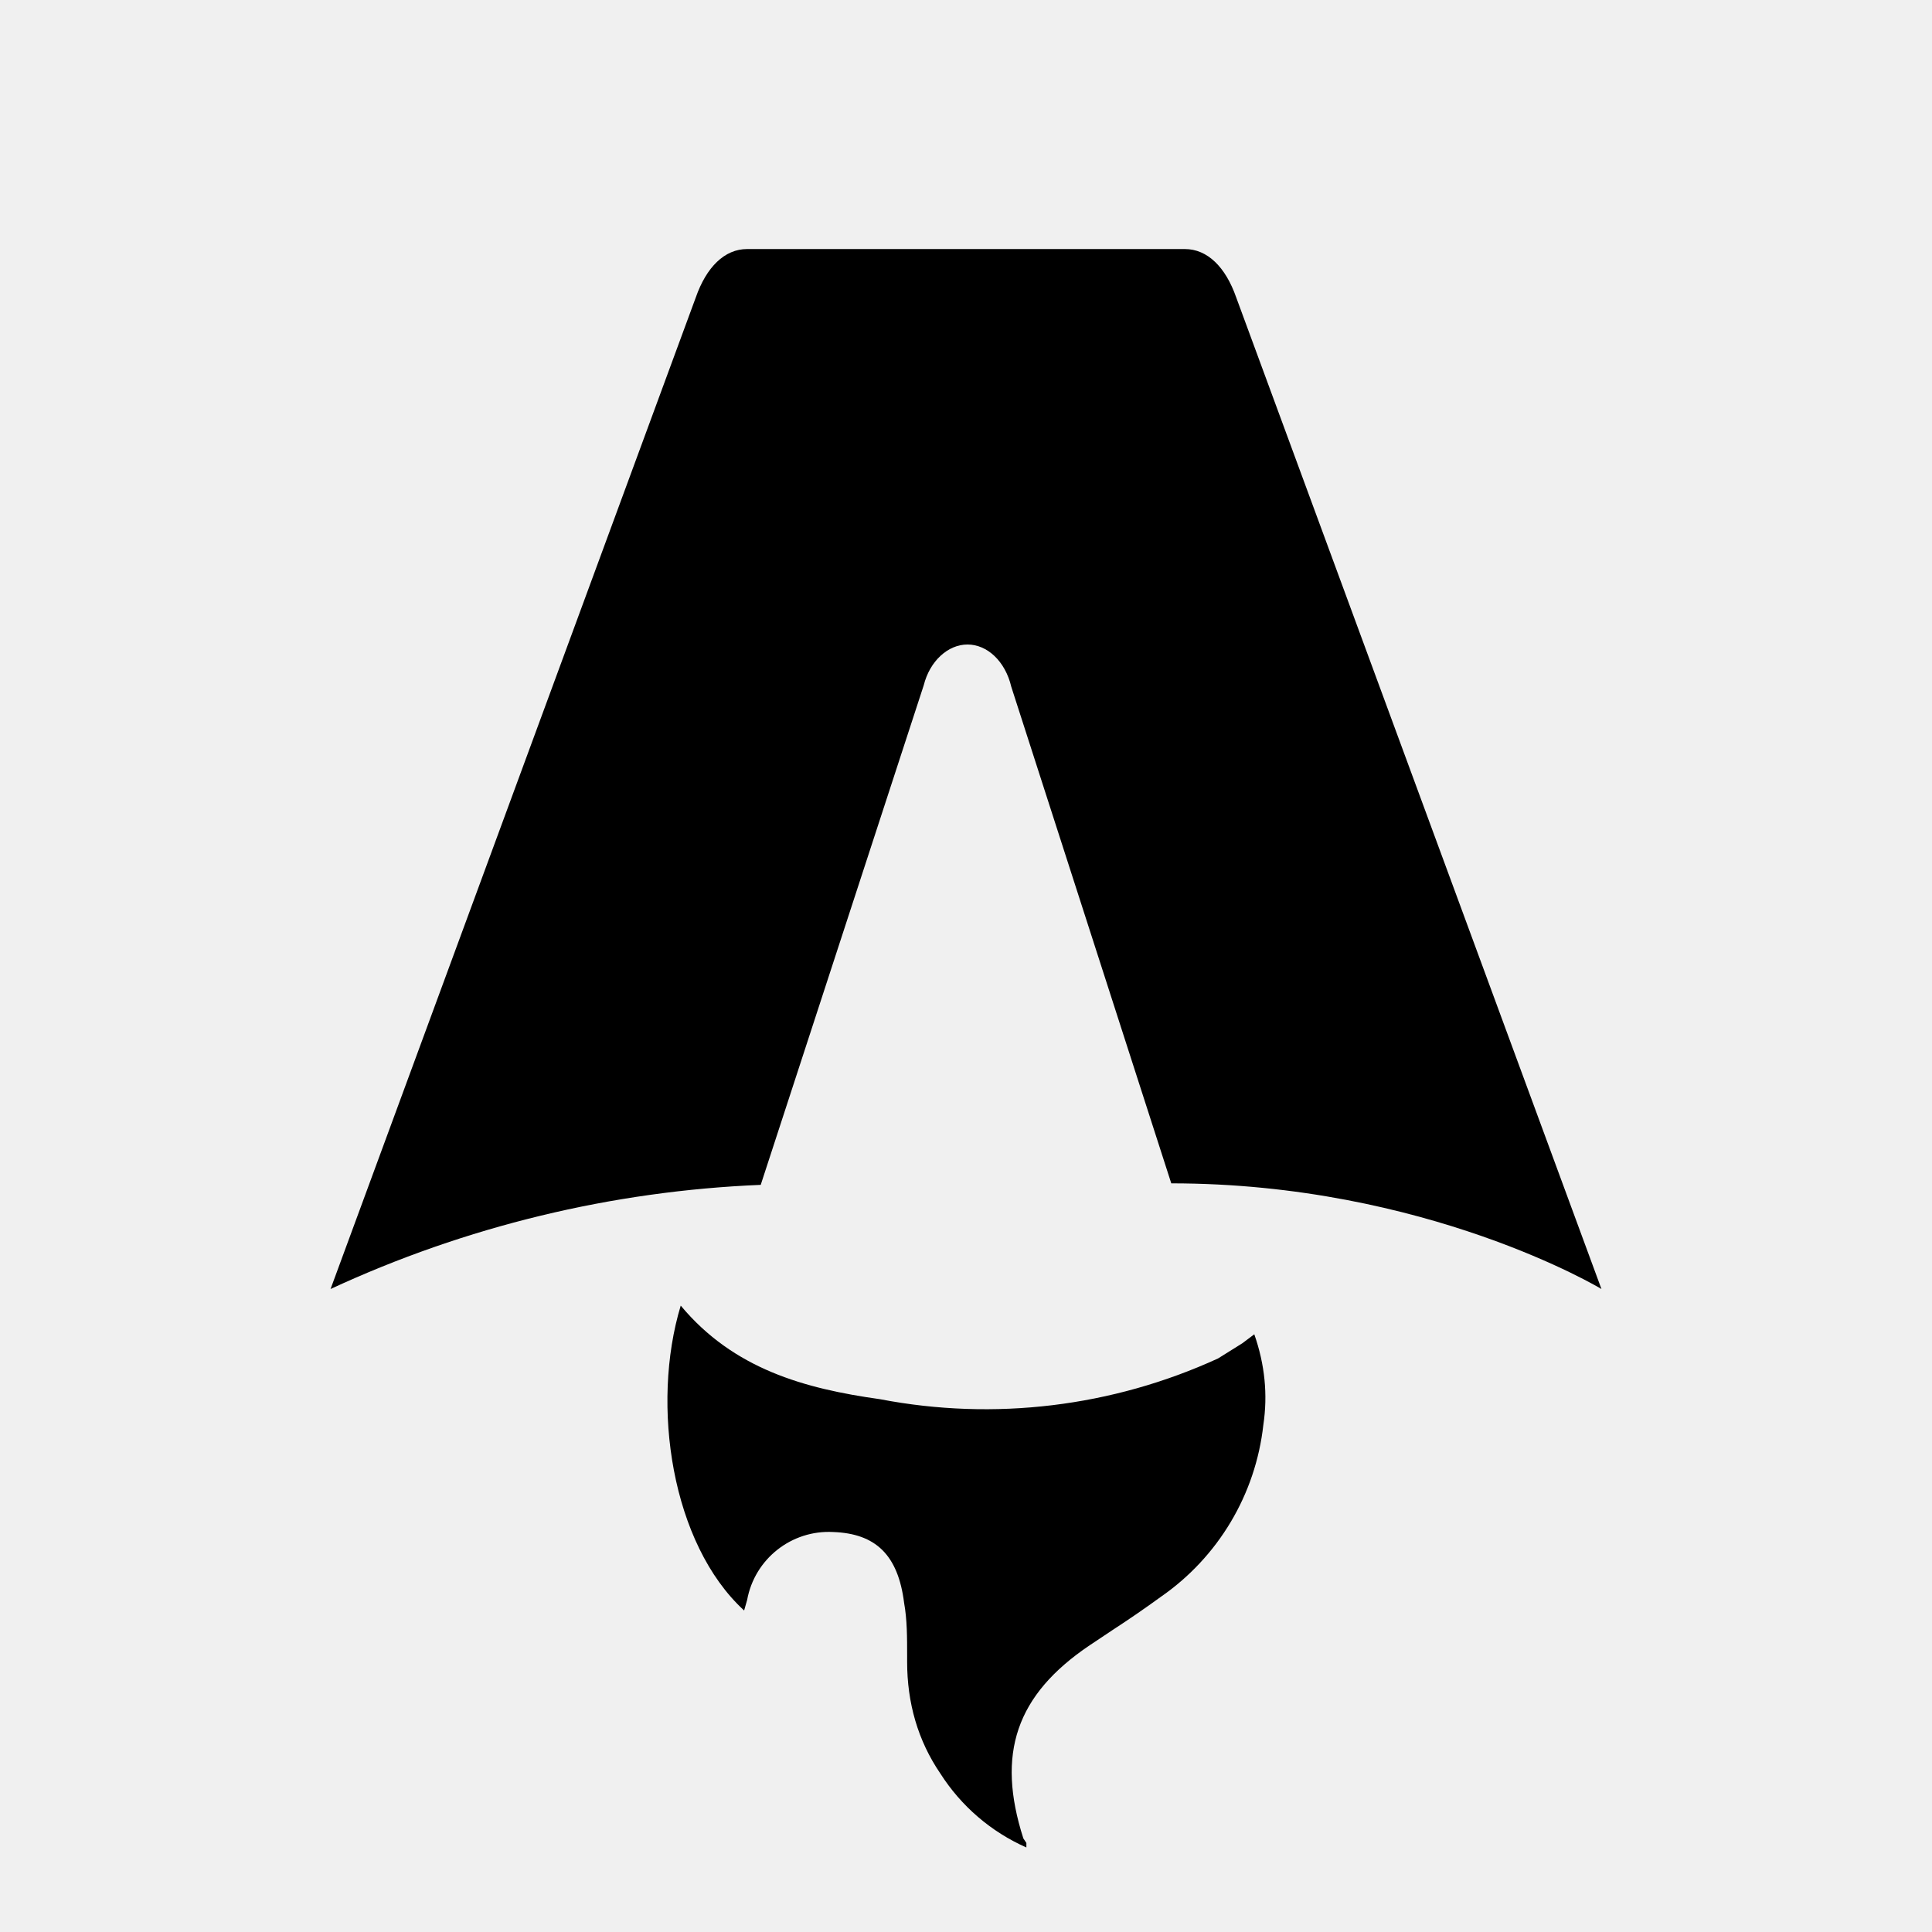
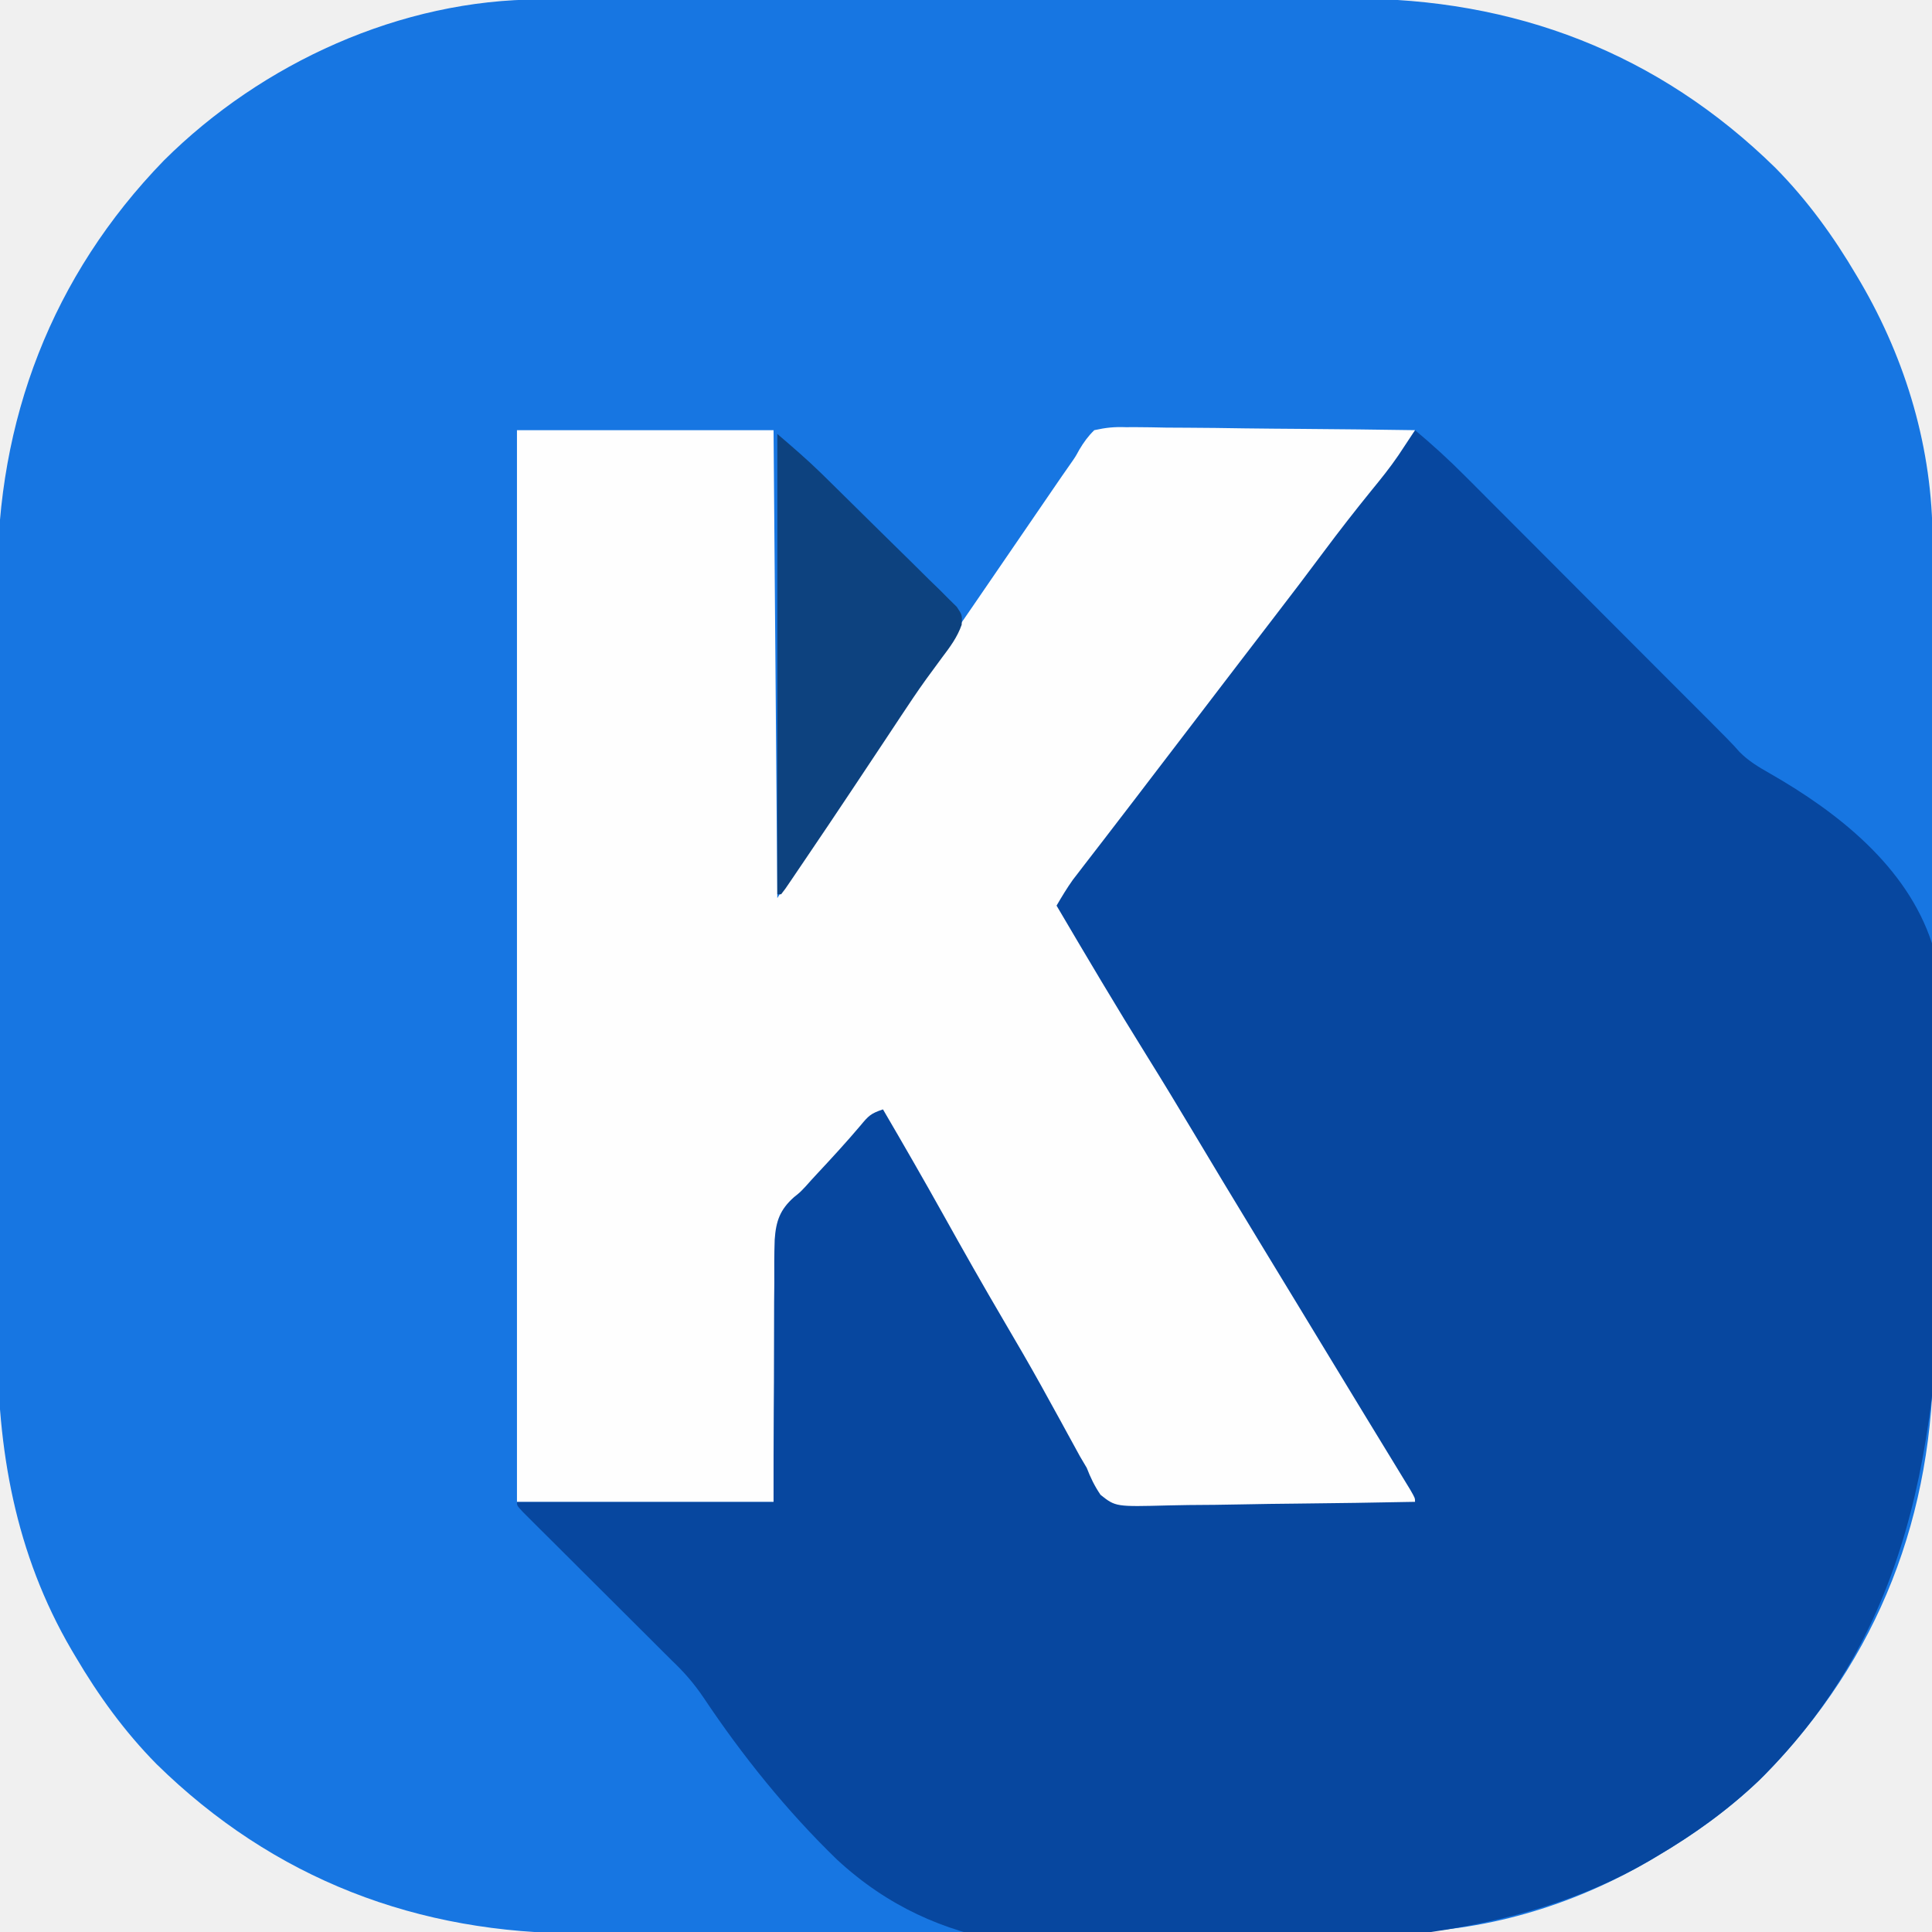
- <svg xmlns="http://www.w3.org/2000/svg" fill="none" viewBox="0 0 128 128">
-   <path d="M50.4 78.5a75.1 75.1 0 0 0-28.5 6.9l24.2-65.7c.7-2 1.9-3.2 3.4-3.2h29c1.5 0 2.7 1.2 3.4 3.2l24.2 65.7s-11.6-7-28.5-7L67 45.5c-.4-1.7-1.6-2.8-2.9-2.8-1.3 0-2.5 1.1-2.9 2.7L50.4 78.5Zm-1.1 28.2Zm-4.2-20.2c-2 6.6-.6 15.8 4.2 20.2a17.5 17.5 0 0 1 .2-.7 5.5 5.5 0 0 1 5.7-4.5c2.8.1 4.3 1.5 4.7 4.7.2 1.1.2 2.3.2 3.5v.4c0 2.7.7 5.2 2.2 7.4a13 13 0 0 0 5.7 4.9v-.3l-.2-.3c-1.8-5.6-.5-9.5 4.4-12.8l1.5-1a73 73 0 0 0 3.2-2.2 16 16 0 0 0 6.8-11.4c.3-2 .1-4-.6-6l-.8.6-1.6 1a37 37 0 0 1-22.4 2.7c-5-.7-9.7-2-13.2-6.2Z" />
-   <style>
-         path { fill: #000; }
-         @media (prefers-color-scheme: dark) {
-             path { fill: #FFF; }
-         }
-     </style>
+ <svg xmlns="http://www.w3.org/2000/svg" version="1.1" width="512" height="512">
+   <path d="M0 0 C1 -0 2 -0.01 3.03 -0.01 C6.36 -0.02 9.69 -0.02 13.02 -0.02 C15.42 -0.03 17.82 -0.03 20.21 -0.04 C26.71 -0.05 33.21 -0.06 39.71 -0.06 C43.78 -0.06 47.85 -0.07 51.91 -0.07 C63.2 -0.08 74.48 -0.09 85.77 -0.1 C86.49 -0.1 87.21 -0.1 87.95 -0.1 C88.68 -0.1 89.4 -0.1 90.14 -0.1 C91.61 -0.1 93.07 -0.1 94.54 -0.1 C95.26 -0.1 95.99 -0.1 96.74 -0.1 C108.49 -0.1 120.24 -0.12 131.99 -0.15 C144.08 -0.17 156.18 -0.18 168.27 -0.18 C175.05 -0.18 181.83 -0.19 188.6 -0.21 C194.99 -0.22 201.37 -0.23 207.76 -0.22 C210.09 -0.22 212.42 -0.22 214.75 -0.23 C258.08 -0.4 296.27 14.14 327.37 44.67 C335.82 53.25 342.72 62.78 348.82 73.14 C349.17 73.73 349.51 74.31 349.87 74.91 C362.01 95.69 368.98 119.23 368.96 143.32 C368.96 144.82 368.96 144.82 368.97 146.35 C368.98 149.68 368.98 153.01 368.98 156.35 C368.99 158.74 368.99 161.14 369 163.53 C369.01 170.03 369.02 176.53 369.02 183.03 C369.02 187.1 369.03 191.17 369.03 195.24 C369.04 206.52 369.05 217.8 369.06 229.09 C369.06 229.81 369.06 230.53 369.06 231.27 C369.06 232 369.06 232.72 369.06 233.46 C369.06 234.93 369.06 236.39 369.06 237.86 C369.06 238.58 369.06 239.31 369.06 240.06 C369.06 251.81 369.08 263.56 369.11 275.31 C369.13 287.4 369.14 299.5 369.14 311.59 C369.14 318.37 369.15 325.15 369.17 331.92 C369.18 338.31 369.19 344.69 369.18 351.08 C369.18 353.41 369.18 355.74 369.19 358.07 C369.37 401.4 354.82 439.59 324.29 470.69 C315.71 479.14 306.18 486.04 295.82 492.14 C295.24 492.49 294.65 492.83 294.05 493.19 C273.28 505.33 249.73 512.3 225.64 512.28 C224.64 512.28 223.64 512.29 222.61 512.29 C219.28 512.3 215.95 512.3 212.62 512.3 C210.22 512.31 207.82 512.31 205.43 512.32 C198.93 512.33 192.43 512.34 185.93 512.34 C181.86 512.34 177.79 512.35 173.73 512.35 C162.44 512.36 151.16 512.37 139.87 512.38 C138.79 512.38 138.79 512.38 137.69 512.38 C136.96 512.38 136.24 512.38 135.5 512.38 C134.03 512.38 132.57 512.38 131.1 512.38 C130.38 512.38 129.65 512.38 128.9 512.38 C117.15 512.39 105.4 512.4 93.65 512.43 C81.56 512.45 69.46 512.46 57.37 512.46 C50.59 512.46 43.81 512.47 37.04 512.49 C30.65 512.5 24.27 512.51 17.88 512.5 C15.55 512.5 13.22 512.5 10.89 512.51 C-32.44 512.69 -70.63 498.14 -101.73 467.61 C-110.18 459.03 -117.08 449.5 -123.18 439.14 C-123.53 438.56 -123.87 437.97 -124.23 437.37 C-139.15 411.83 -143.97 384.22 -143.83 354.93 C-143.83 352.53 -143.84 350.12 -143.85 347.71 C-143.88 341.26 -143.87 334.81 -143.85 328.35 C-143.84 324.3 -143.84 320.25 -143.85 316.2 C-143.85 315.52 -143.85 314.85 -143.85 314.15 C-143.85 312.77 -143.85 311.39 -143.86 310.01 C-143.87 297.17 -143.85 284.33 -143.83 271.49 C-143.8 260.53 -143.81 249.57 -143.83 238.61 C-143.86 225.81 -143.87 213 -143.85 200.2 C-143.85 198.82 -143.85 197.45 -143.85 196.08 C-143.85 195.41 -143.85 194.73 -143.85 194.04 C-143.84 189.34 -143.85 184.64 -143.86 179.95 C-143.88 173.6 -143.87 167.25 -143.84 160.9 C-143.83 158.59 -143.83 156.28 -143.84 153.97 C-144.03 111.51 -129.38 73.19 -99.75 42.67 C-73.71 16.77 -36.89 -0.03 0 0 Z " fill="#1776E2" transform="translate(143.18,-0.1404419)" />
+   <path d="M0 0 C4.61 3.85 8.99 7.85 13.22 12.11 C14.09 12.98 14.09 12.98 14.98 13.86 C16.86 15.75 18.75 17.64 20.63 19.54 C21.96 20.86 23.28 22.18 24.6 23.51 C28.07 26.98 31.54 30.46 35 33.93 C38.52 37.47 42.05 41 45.57 44.53 C51.27 50.23 56.96 55.93 62.65 61.64 C65.76 64.76 68.88 67.88 72 71 C84 83 84 83 86 85.28 C88.4 87.69 91.01 89.25 93.97 90.93 C111.99 101.23 130.33 115.59 137 136 C141.89 157.45 140.73 180.53 140.19 202.38 C140.17 203.11 140.15 203.84 140.14 204.6 C138.76 262.39 134.27 315.4 91 358 C82.76 365.8 73.77 372.25 64 378 C63.42 378.35 62.83 378.69 62.23 379.05 C26.22 400.09 -16.2 400.74 -56.81 402.25 C-57.55 402.28 -58.28 402.31 -59.03 402.33 C-94.12 403.64 -125.87 404.04 -153.16 378.84 C-166.45 365.98 -178.3 351.24 -188.56 335.87 C-191.06 332.16 -193.75 329.08 -197 326 C-197.71 325.29 -198.42 324.58 -199.16 323.85 C-199.88 323.13 -200.59 322.42 -201.33 321.68 C-205.37 317.66 -209.41 313.63 -213.45 309.6 C-215.88 307.17 -218.32 304.74 -220.76 302.32 C-223.58 299.51 -226.39 296.7 -229.21 293.89 C-230.09 293.01 -230.97 292.14 -231.88 291.24 C-232.68 290.43 -233.49 289.63 -234.32 288.8 C-235.39 287.73 -235.39 287.73 -236.48 286.64 C-238 285 -238 285 -238 284 C-215.56 284 -193.12 284 -170 284 C-170.16 278.76 -170.32 273.52 -170.49 268.12 C-170.56 264.77 -170.63 261.42 -170.68 258.07 C-170.77 252.77 -170.86 247.47 -171.06 242.18 C-172.2 209.62 -172.2 209.62 -165.12 201.23 C-162.76 198.96 -160.33 196.99 -157.62 195.15 C-155.38 193.56 -153.72 191.62 -152 189.5 C-151.49 188.91 -150.99 188.32 -150.46 187.72 C-149.98 187.15 -149.5 186.58 -149 186 C-148.42 185.33 -147.85 184.66 -147.25 183.97 C-145.83 182.31 -144.42 180.66 -143 179 C-139.23 180.26 -138.99 181.3 -137.14 184.72 C-136.59 185.72 -136.04 186.72 -135.47 187.76 C-134.59 189.39 -134.59 189.39 -133.69 191.06 C-132.42 193.37 -131.16 195.67 -129.89 197.97 C-129.56 198.56 -129.24 199.15 -128.91 199.76 C-125.71 205.57 -122.37 211.29 -119 217 C-114.23 225.11 -109.58 233.28 -105 241.5 C-98.17 253.77 -91.15 265.91 -84 278 C-83.63 278.86 -83.27 279.72 -82.89 280.61 C-81.14 283.36 -81.14 283.36 -77.6 283.6 C-76.17 283.62 -74.74 283.6 -73.32 283.57 C-72.53 283.57 -71.75 283.57 -70.95 283.57 C-68.37 283.57 -65.79 283.53 -63.21 283.49 C-61.42 283.48 -59.63 283.47 -57.84 283.47 C-53.13 283.45 -48.42 283.4 -43.71 283.34 C-38.9 283.29 -34.1 283.27 -29.29 283.24 C-19.86 283.19 -10.43 283.11 -1 283 C-12.64 263.57 -12.64 263.57 -24.38 244.19 C-25.08 243.03 -25.79 241.86 -26.49 240.7 C-27.94 238.32 -29.39 235.93 -30.84 233.55 C-34.04 228.28 -37.24 223.01 -40.44 217.75 C-42.21 214.83 -43.98 211.92 -45.75 209 C-46.46 207.83 -47.17 206.67 -47.88 205.5 C-48.23 204.92 -48.58 204.35 -48.94 203.75 C-52.13 198.5 -52.13 198.5 -53.19 196.75 C-53.9 195.58 -54.6 194.42 -55.31 193.25 C-57.08 190.34 -58.85 187.43 -60.61 184.52 C-63.85 179.19 -67.08 173.87 -70.32 168.55 C-78.92 154.39 -87.5 140.22 -96 126 C-92.9 121.22 -89.54 116.7 -86.06 112.19 C-84.9 110.67 -83.73 109.15 -82.57 107.64 C-81.97 106.87 -81.38 106.1 -80.77 105.3 C-78.01 101.71 -75.25 98.1 -72.5 94.5 C-71.42 93.08 -70.33 91.67 -69.25 90.25 C-68.71 89.55 -68.18 88.85 -67.62 88.12 C-62.75 81.75 -62.75 81.75 -61.13 79.63 C-60.04 78.21 -58.95 76.79 -57.87 75.37 C-55.2 71.87 -52.53 68.38 -49.86 64.89 C-43.89 57.1 -37.94 49.3 -32 41.5 C-25.01 32.32 -18.01 23.16 -11 14 C-10.5 13.35 -10 12.7 -9.49 12.03 C-8.08 10.18 -6.66 8.34 -5.25 6.5 C-4.45 5.46 -3.65 4.42 -2.83 3.34 C-1 1 -1 1 0 0 Z " fill="#07479F" transform="translate(375,114)" />
+   <path d="M0 0 C22.44 0 44.88 0 68 0 C68.33 40.92 68.66 81.84 69 124 C72.3 118.72 75.6 113.44 79 108 C80.86 105.17 82.71 102.36 84.62 99.56 C85.09 98.87 85.56 98.17 86.05 97.46 C87.51 95.3 88.97 93.15 90.44 91 C91.41 89.57 92.38 88.14 93.35 86.71 C99.44 77.73 105.57 68.79 111.72 59.86 C118 50.75 124.26 41.63 130.5 32.5 C134.66 26.41 138.83 20.33 143 14.25 C143.43 13.62 143.86 12.99 144.31 12.34 C145.11 11.18 145.91 10.02 146.73 8.87 C148.01 7.04 148.01 7.04 149.04 5.15 C150.22 3.18 151.35 1.6 153 0 C156.14 -0.69 158.24 -0.9 161.37 -0.79 C162.2 -0.8 163.03 -0.8 163.88 -0.8 C166.62 -0.79 169.35 -0.74 172.08 -0.68 C173.98 -0.67 175.88 -0.66 177.78 -0.65 C182.77 -0.63 187.76 -0.56 192.75 -0.48 C197.84 -0.41 202.93 -0.38 208.03 -0.34 C218.02 -0.27 228.01 -0.15 238 0 C237.06 1.43 236.12 2.85 235.17 4.28 C234.65 5.07 234.13 5.86 233.58 6.68 C231.35 9.95 228.89 13 226.38 16.06 C222.1 21.34 217.93 26.68 213.88 32.12 C209.51 37.99 205.09 43.81 200.62 49.61 C197.63 53.48 194.66 57.36 191.69 61.25 C191.14 61.97 190.59 62.68 190.03 63.42 C188.91 64.88 187.79 66.35 186.67 67.81 C183.95 71.37 181.22 74.94 178.5 78.5 C177.42 79.92 176.33 81.33 175.25 82.75 C168.75 91.25 168.75 91.25 167.12 93.38 C166.05 94.78 164.97 96.19 163.9 97.6 C161.07 101.3 158.24 104.99 155.4 108.67 C154.81 109.44 154.22 110.2 153.61 110.99 C152.48 112.46 151.36 113.92 150.22 115.38 C149.71 116.04 149.2 116.71 148.68 117.39 C148.23 117.97 147.79 118.55 147.33 119.14 C145.75 121.35 144.37 123.66 143 126 C150.92 139.46 158.88 152.9 167.14 166.16 C171.25 172.75 175.26 179.4 179.25 186.06 C184.59 195 189.97 203.92 195.38 212.81 C195.73 213.39 196.08 213.98 196.45 214.58 C198.25 217.54 200.04 220.49 201.84 223.45 C203.98 226.97 206.12 230.49 208.26 234.01 C208.61 234.59 208.96 235.17 209.32 235.76 C211.08 238.66 212.83 241.55 214.59 244.44 C217.93 249.94 221.27 255.45 224.62 260.94 C226.22 263.56 227.81 266.18 229.41 268.79 C230.17 270.05 230.94 271.31 231.71 272.56 C232.77 274.29 233.82 276.03 234.88 277.76 C235.48 278.75 236.09 279.74 236.71 280.76 C238 283 238 283 238 284 C227.54 284.21 217.09 284.37 206.63 284.47 C201.77 284.51 196.92 284.58 192.06 284.68 C187.37 284.78 182.68 284.83 178 284.85 C176.21 284.87 174.42 284.9 172.64 284.95 C158.66 285.32 158.66 285.32 154.66 282.15 C153.07 279.82 152.01 277.62 151 275 C150.39 273.97 149.79 272.94 149.16 271.88 C148.66 270.95 148.15 270.02 147.62 269.06 C147.04 267.99 146.45 266.93 145.85 265.83 C145.24 264.71 144.63 263.59 144 262.44 C142.67 260.02 141.34 257.61 140 255.19 C139.67 254.58 139.33 253.98 138.99 253.35 C135.73 247.48 132.35 241.67 128.94 235.88 C123.53 226.67 118.27 217.39 113.07 208.06 C107.82 198.64 102.44 189.31 97 180 C93.75 181.08 93.17 181.7 91.06 184.25 C87.31 188.68 83.4 192.93 79.44 197.17 C78.48 198.2 77.52 199.25 76.59 200.31 C75 202 75 202 73.43 203.25 C69.71 206.55 68.64 209.58 68.3 214.54 C68.17 218.39 68.17 222.24 68.2 226.09 C68.18 227.76 68.17 229.43 68.15 231.1 C68.12 235.49 68.12 239.87 68.12 244.25 C68.13 249.51 68.08 254.78 68.05 260.05 C68 268.03 68 276.01 68 284 C45.56 284 23.12 284 0 284 C0 190.28 0 96.56 0 0 Z " fill="#FEFEFE" transform="translate(137,114)" />
+   <path d="M0 0 C4.03 3.46 7.9 6.77 11.67 10.46 C12.51 11.28 13.35 12.11 14.22 12.96 C18 16.67 21.77 20.39 25.53 24.12 C27.52 26.09 29.51 28.05 31.52 30.01 C34.41 32.83 37.29 35.68 40.16 38.54 C41.06 39.41 41.96 40.28 42.89 41.18 C43.71 42 44.53 42.83 45.37 43.67 C46.1 44.39 46.82 45.11 47.57 45.84 C49 48 49 48 48.85 50.58 C47.68 53.92 45.72 56.52 43.61 59.31 C42.69 60.56 41.77 61.81 40.86 63.06 C40.38 63.71 39.91 64.36 39.42 65.02 C37.11 68.23 34.92 71.52 32.74 74.81 C32.3 75.47 31.86 76.14 31.41 76.82 C30.5 78.18 29.6 79.54 28.7 80.91 C26.32 84.5 23.93 88.09 21.54 91.68 C20.83 92.75 20.83 92.75 20.11 93.83 C15.83 100.26 11.53 106.67 7.19 113.06 C6.26 114.44 6.26 114.44 5.3 115.85 C4.74 116.68 4.18 117.5 3.61 118.35 C3.12 119.06 2.64 119.77 2.14 120.5 C1.76 121 1.39 121.49 1 122 C0.67 122 0.34 122 0 122 C0 81.74 0 41.48 0 0 Z " fill="#0D427F" transform="translate(206,115)" />
</svg>
